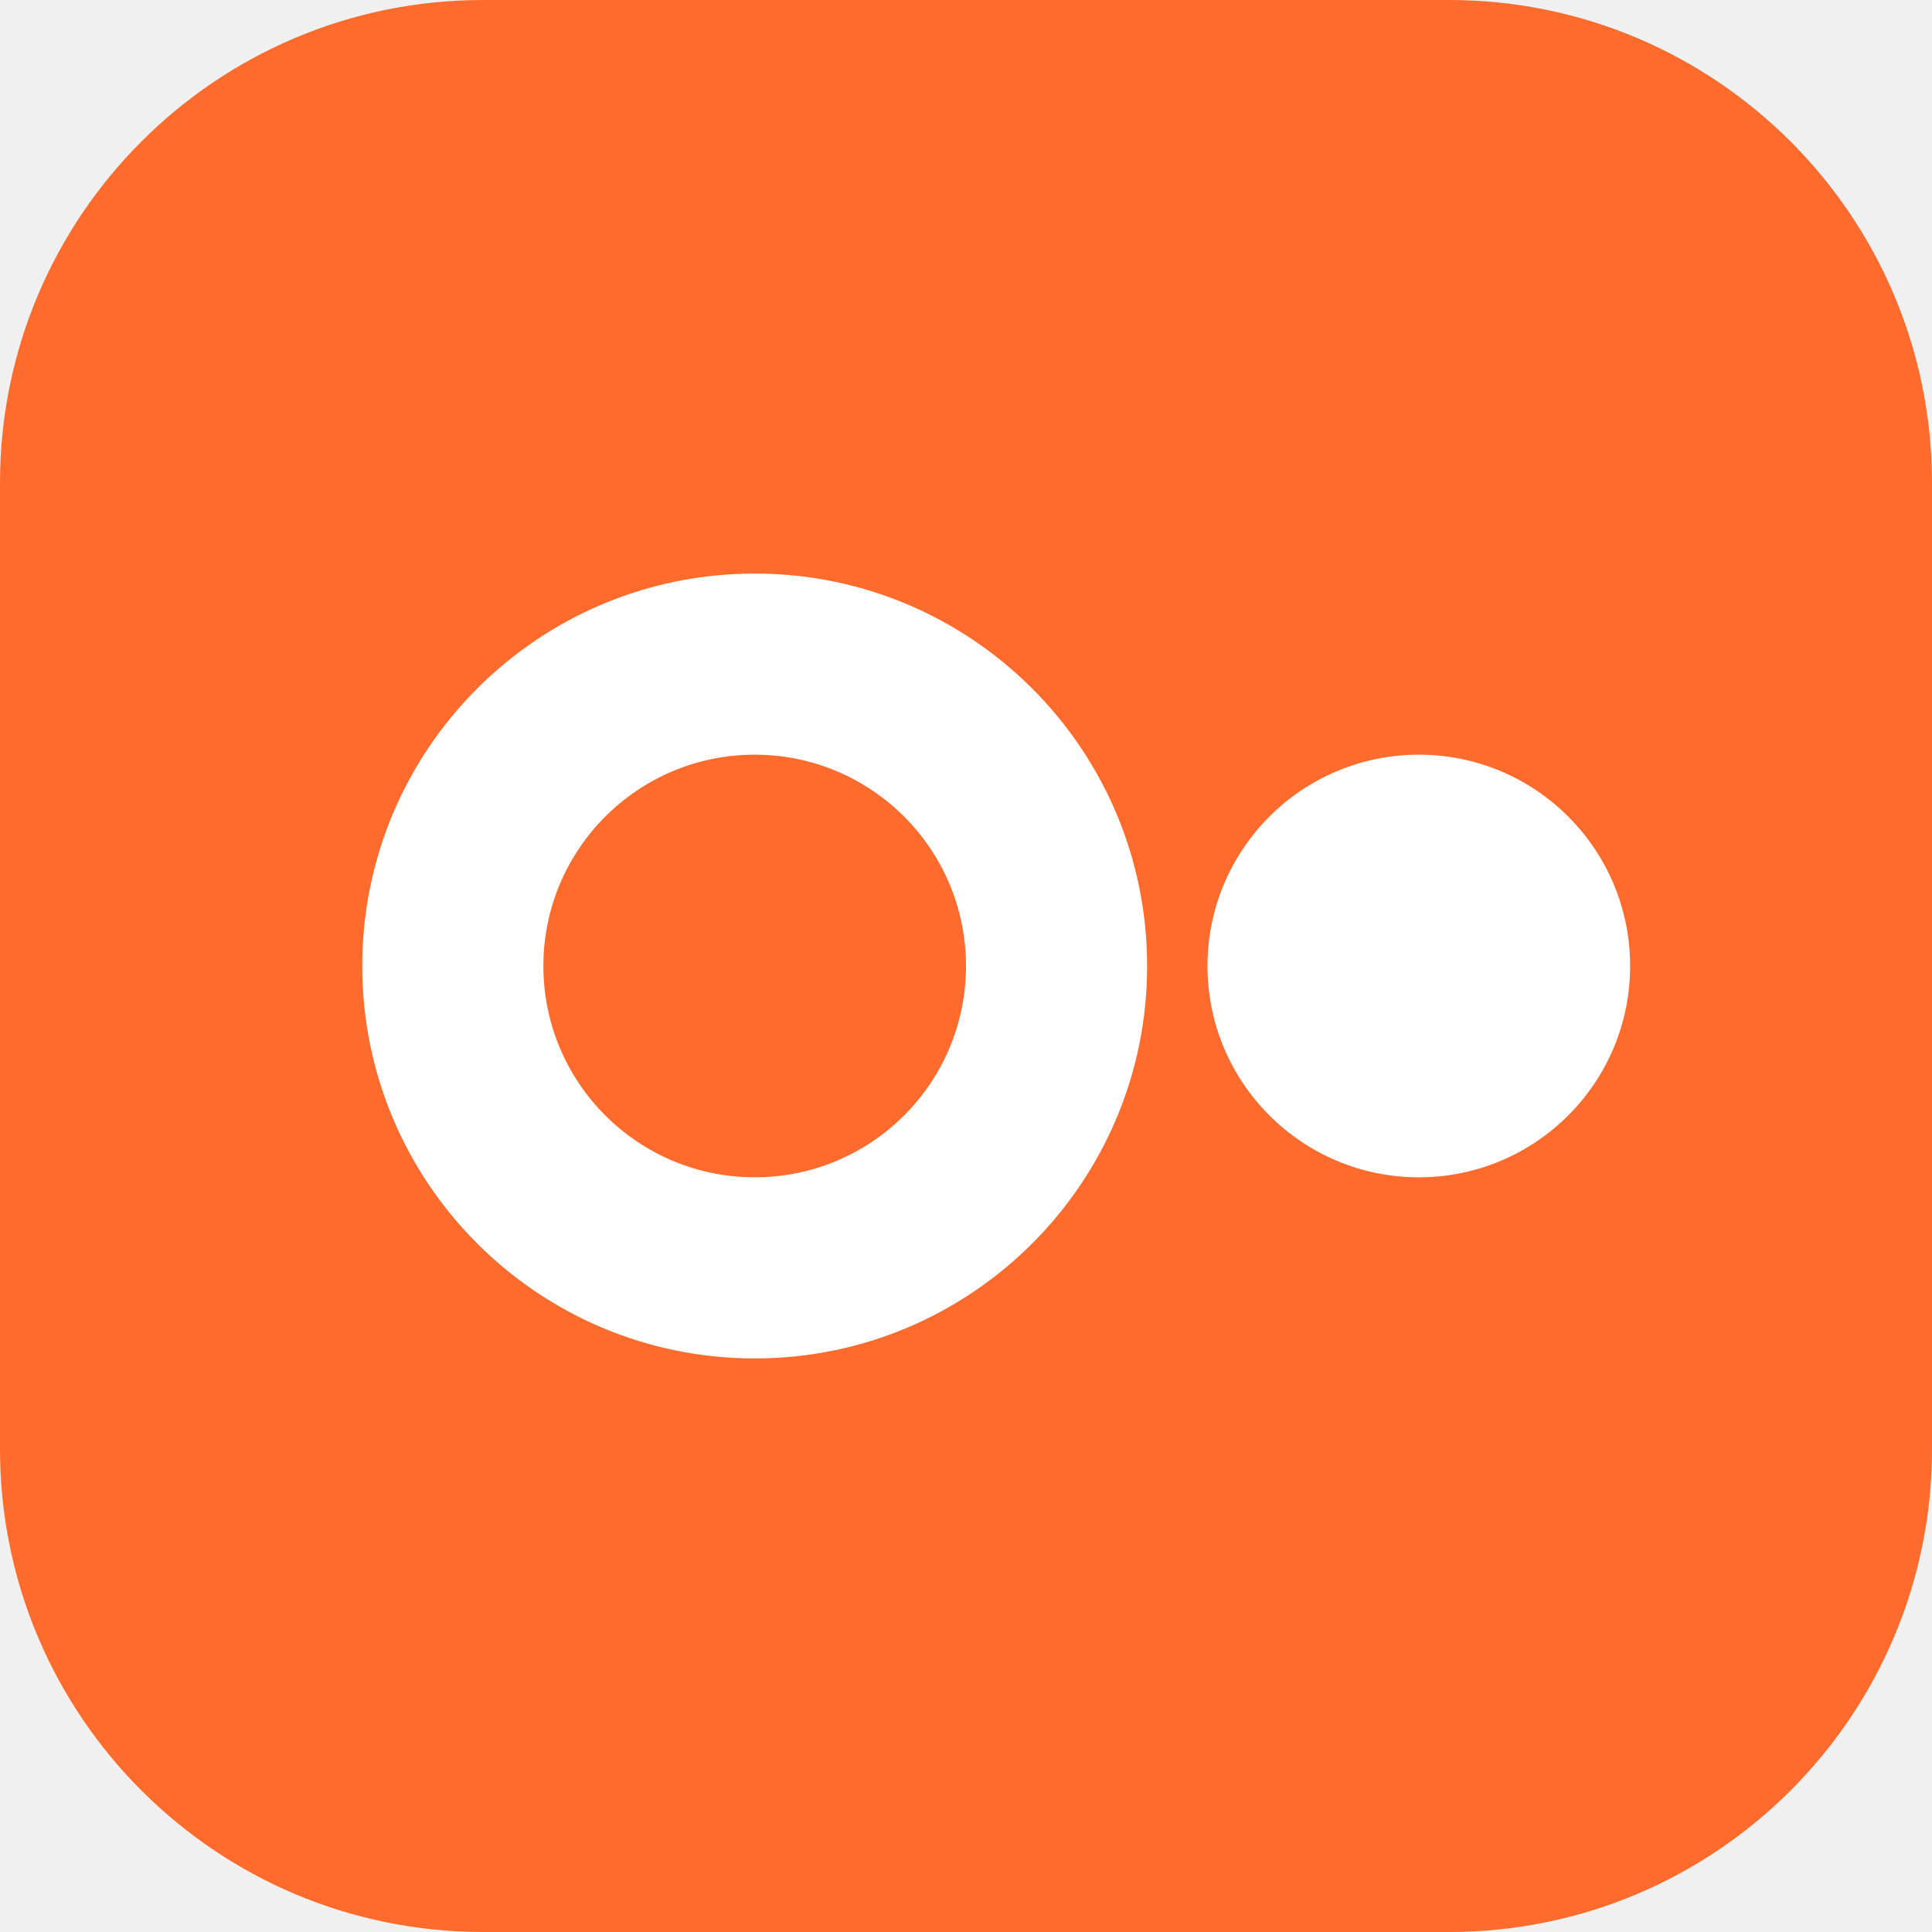
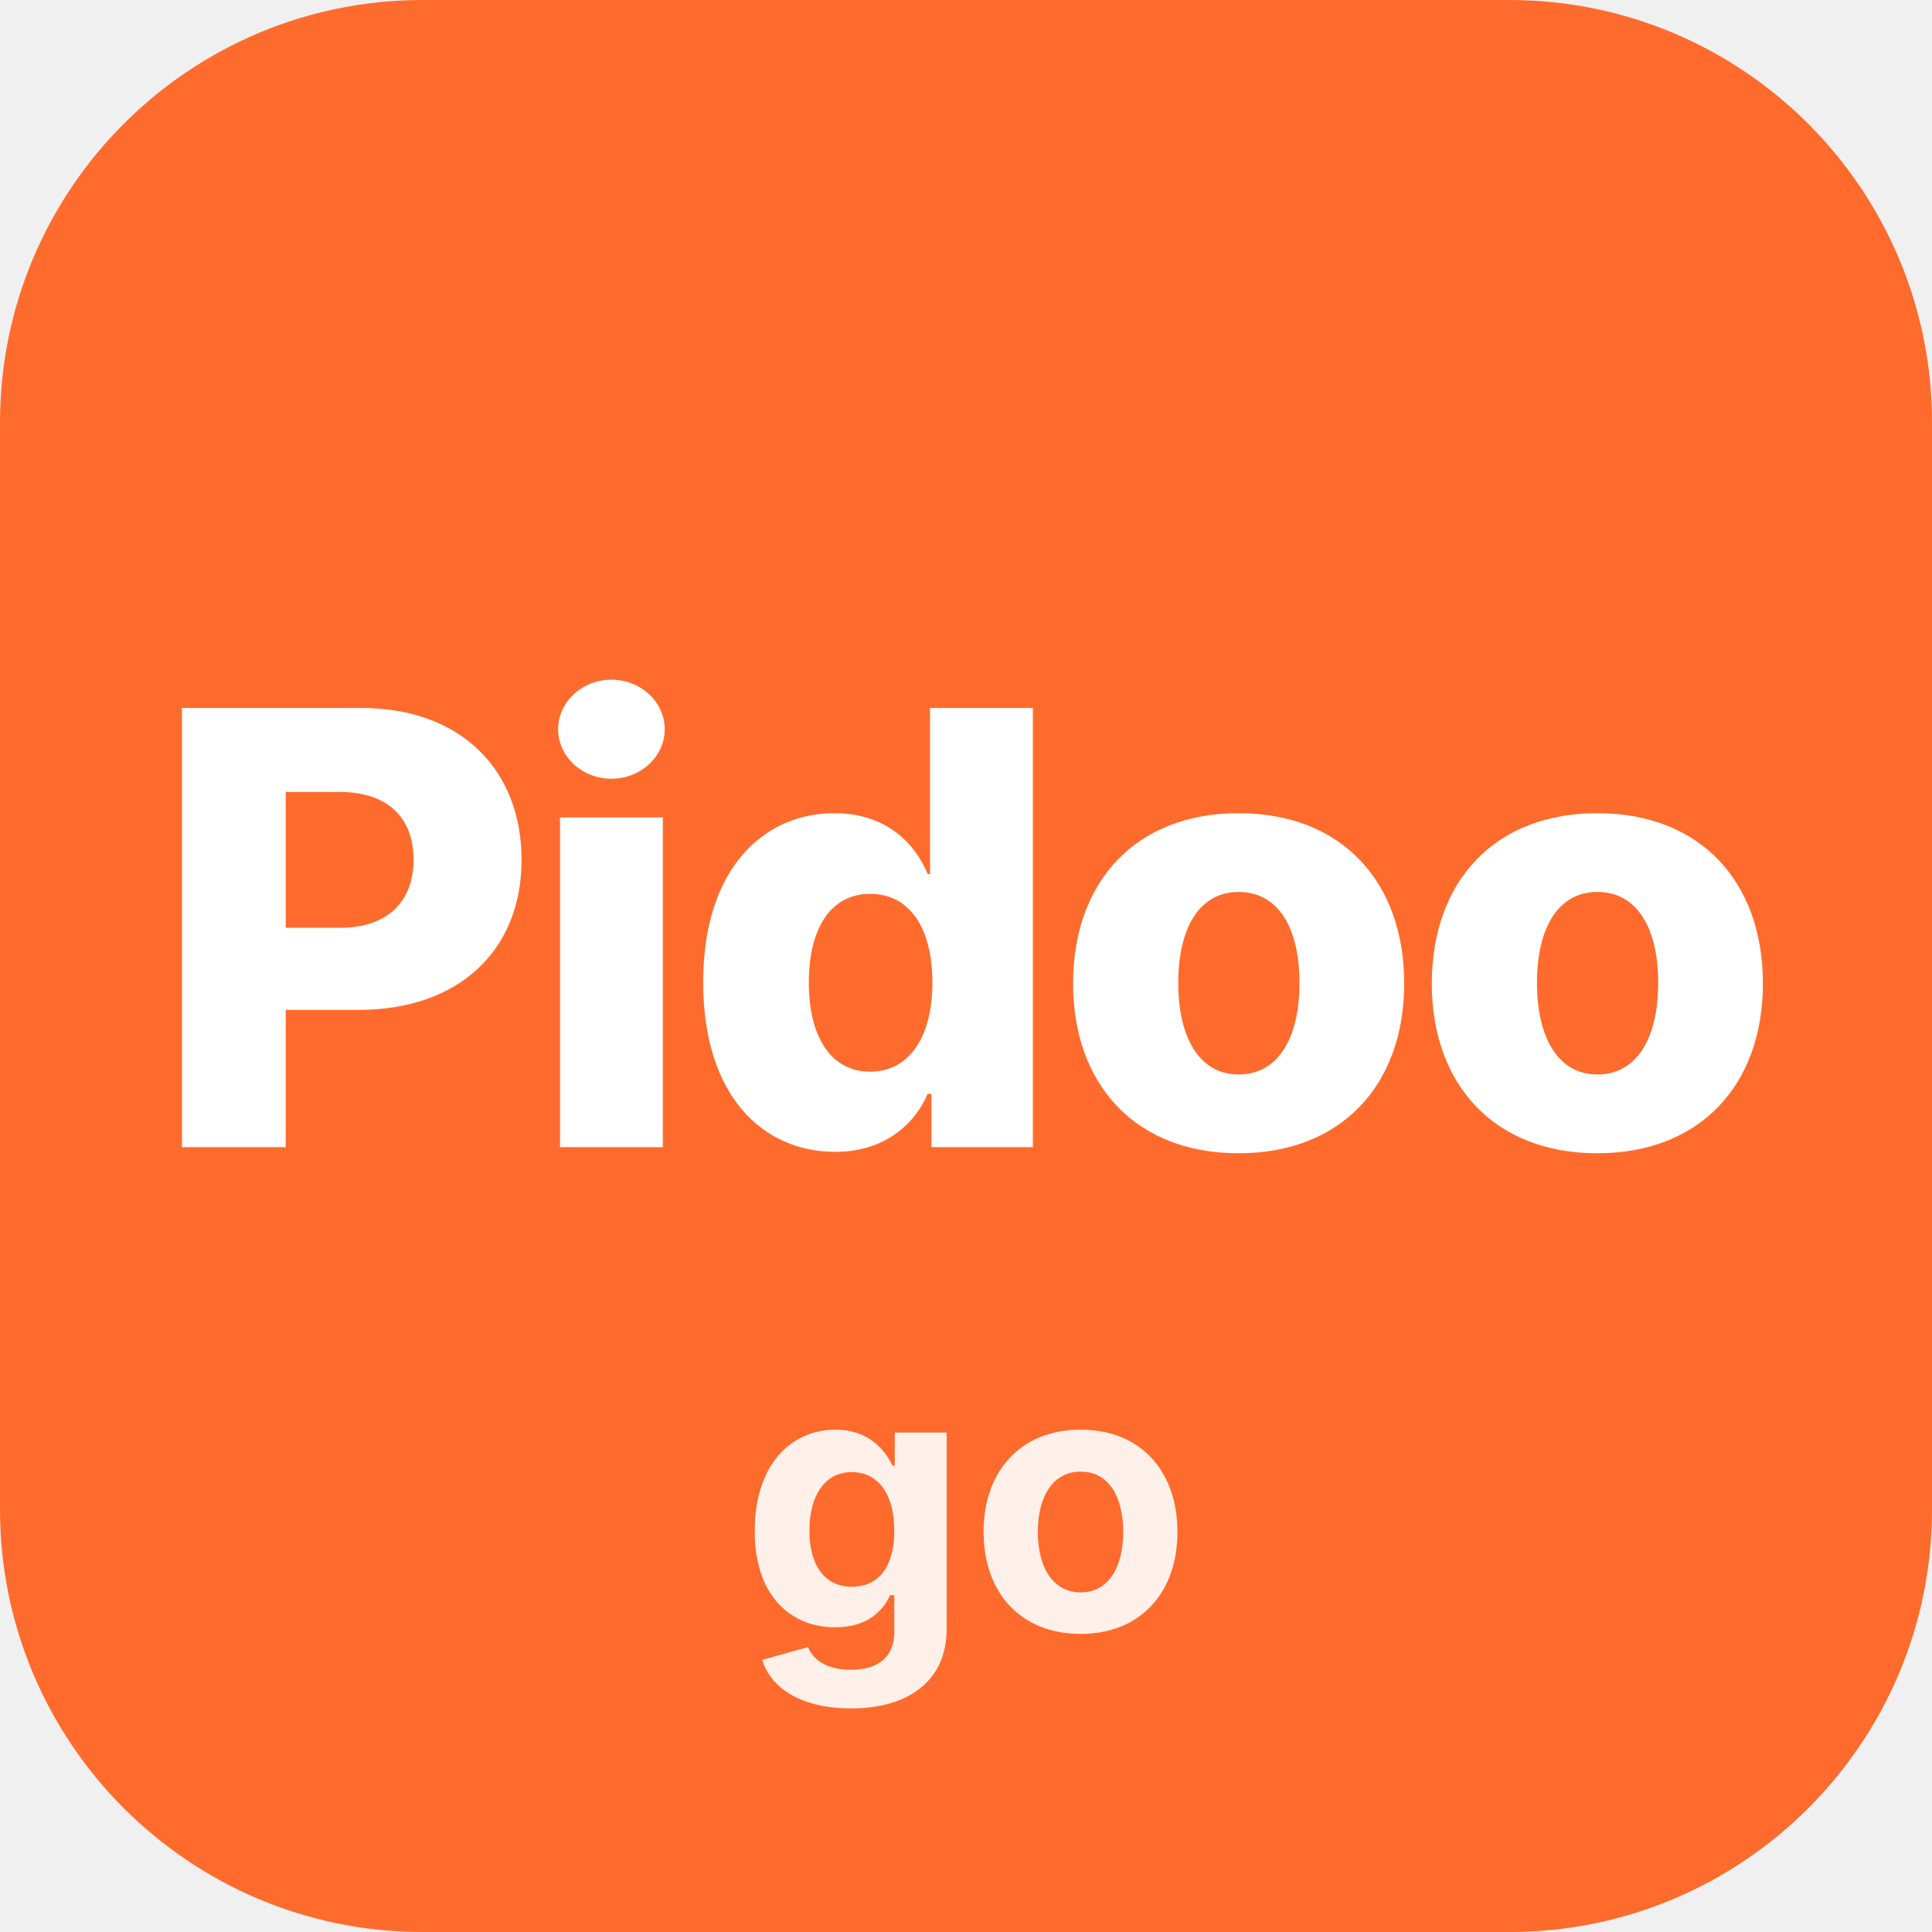
- <svg xmlns="http://www.w3.org/2000/svg" width="1024" height="1024" viewBox="0 0 64 64" fill="none">
-   <rect width="64" height="64" rx="16" fill="#FF6B2C" />
-   <circle cx="25" cy="32" r="13" fill="white" />
-   <circle cx="25" cy="32" r="7" fill="#FF6B2C" />
-   <circle cx="47" cy="32" r="7" fill="white" />
+ <svg xmlns="http://www.w3.org/2000/svg" width="1024" height="1024" viewBox="0 0 64 64">
+   <rect width="64" height="64" rx="14" fill="#FF6B2C" />
+   <text x="32" y="38" text-anchor="middle" font-family="'Plus Jakarta Sans','Inter',system-ui,sans-serif" font-weight="800" font-size="20" fill="#FFFFFF" letter-spacing="-0.5">Pidoo</text>
+   <text x="32" y="54" text-anchor="middle" font-family="'Plus Jakarta Sans','Inter',system-ui,sans-serif" font-weight="700" font-size="12" fill="#FFFFFF" opacity="0.9">go</text>
</svg>
